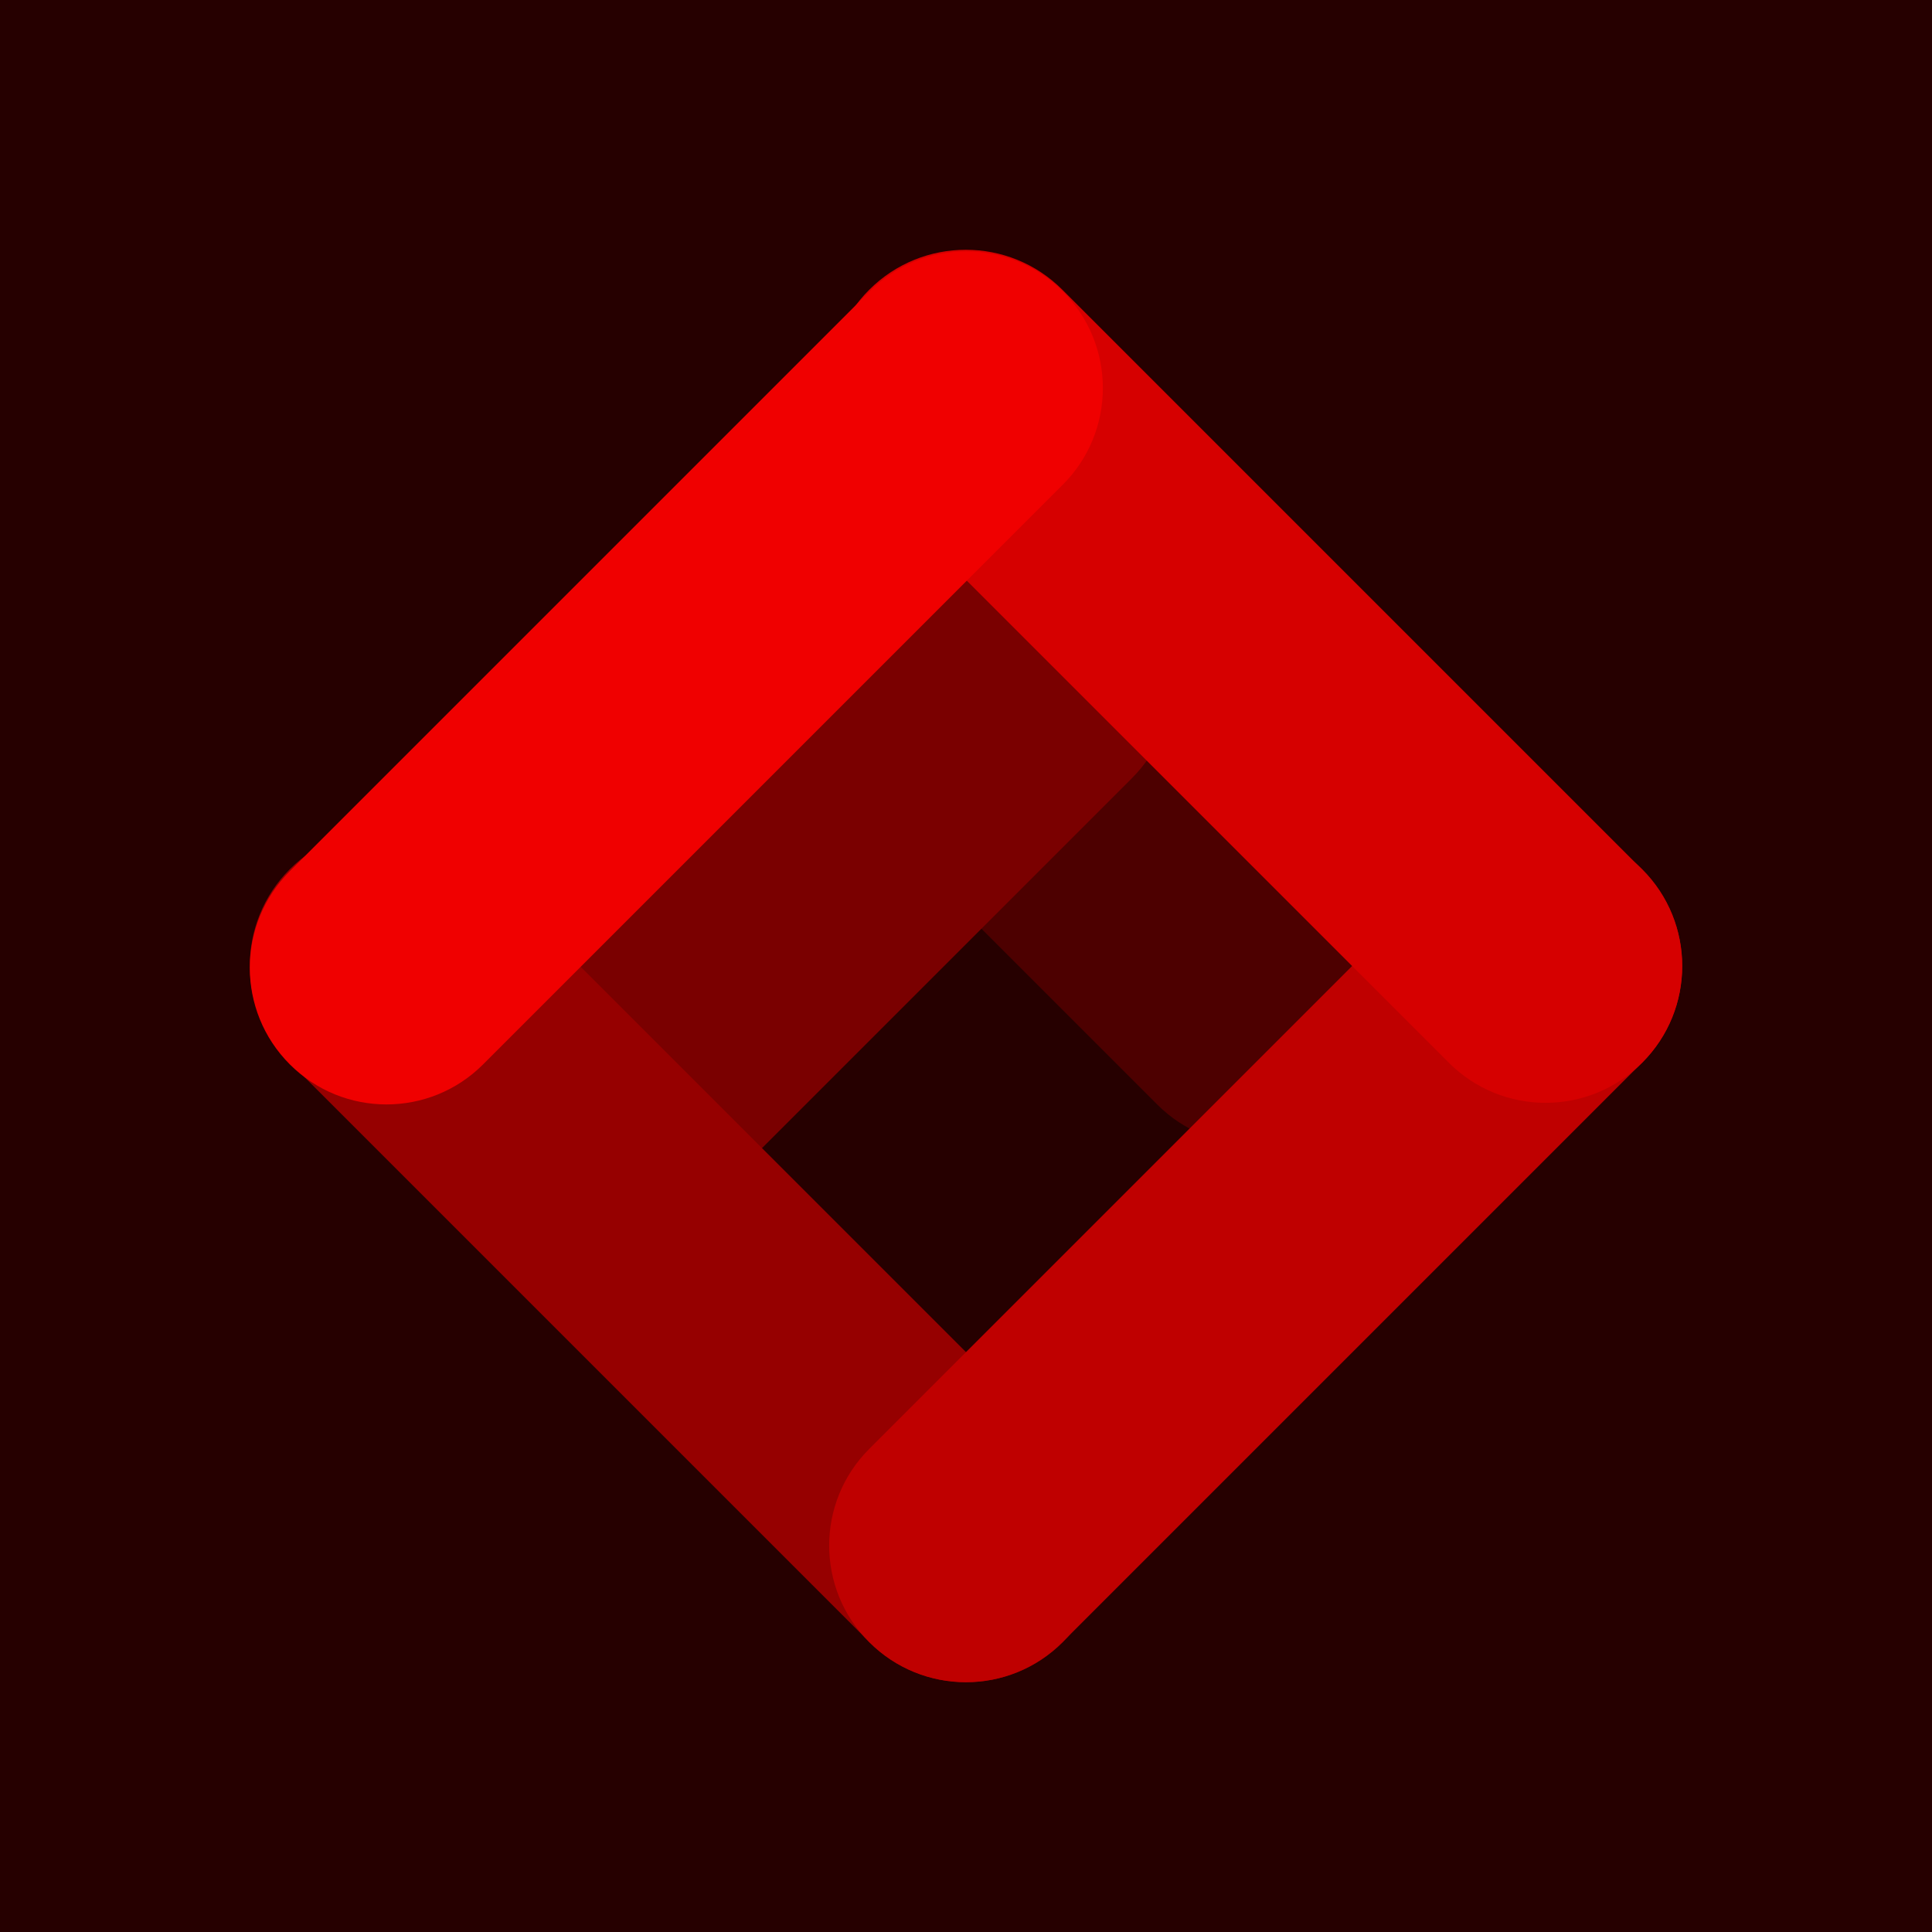
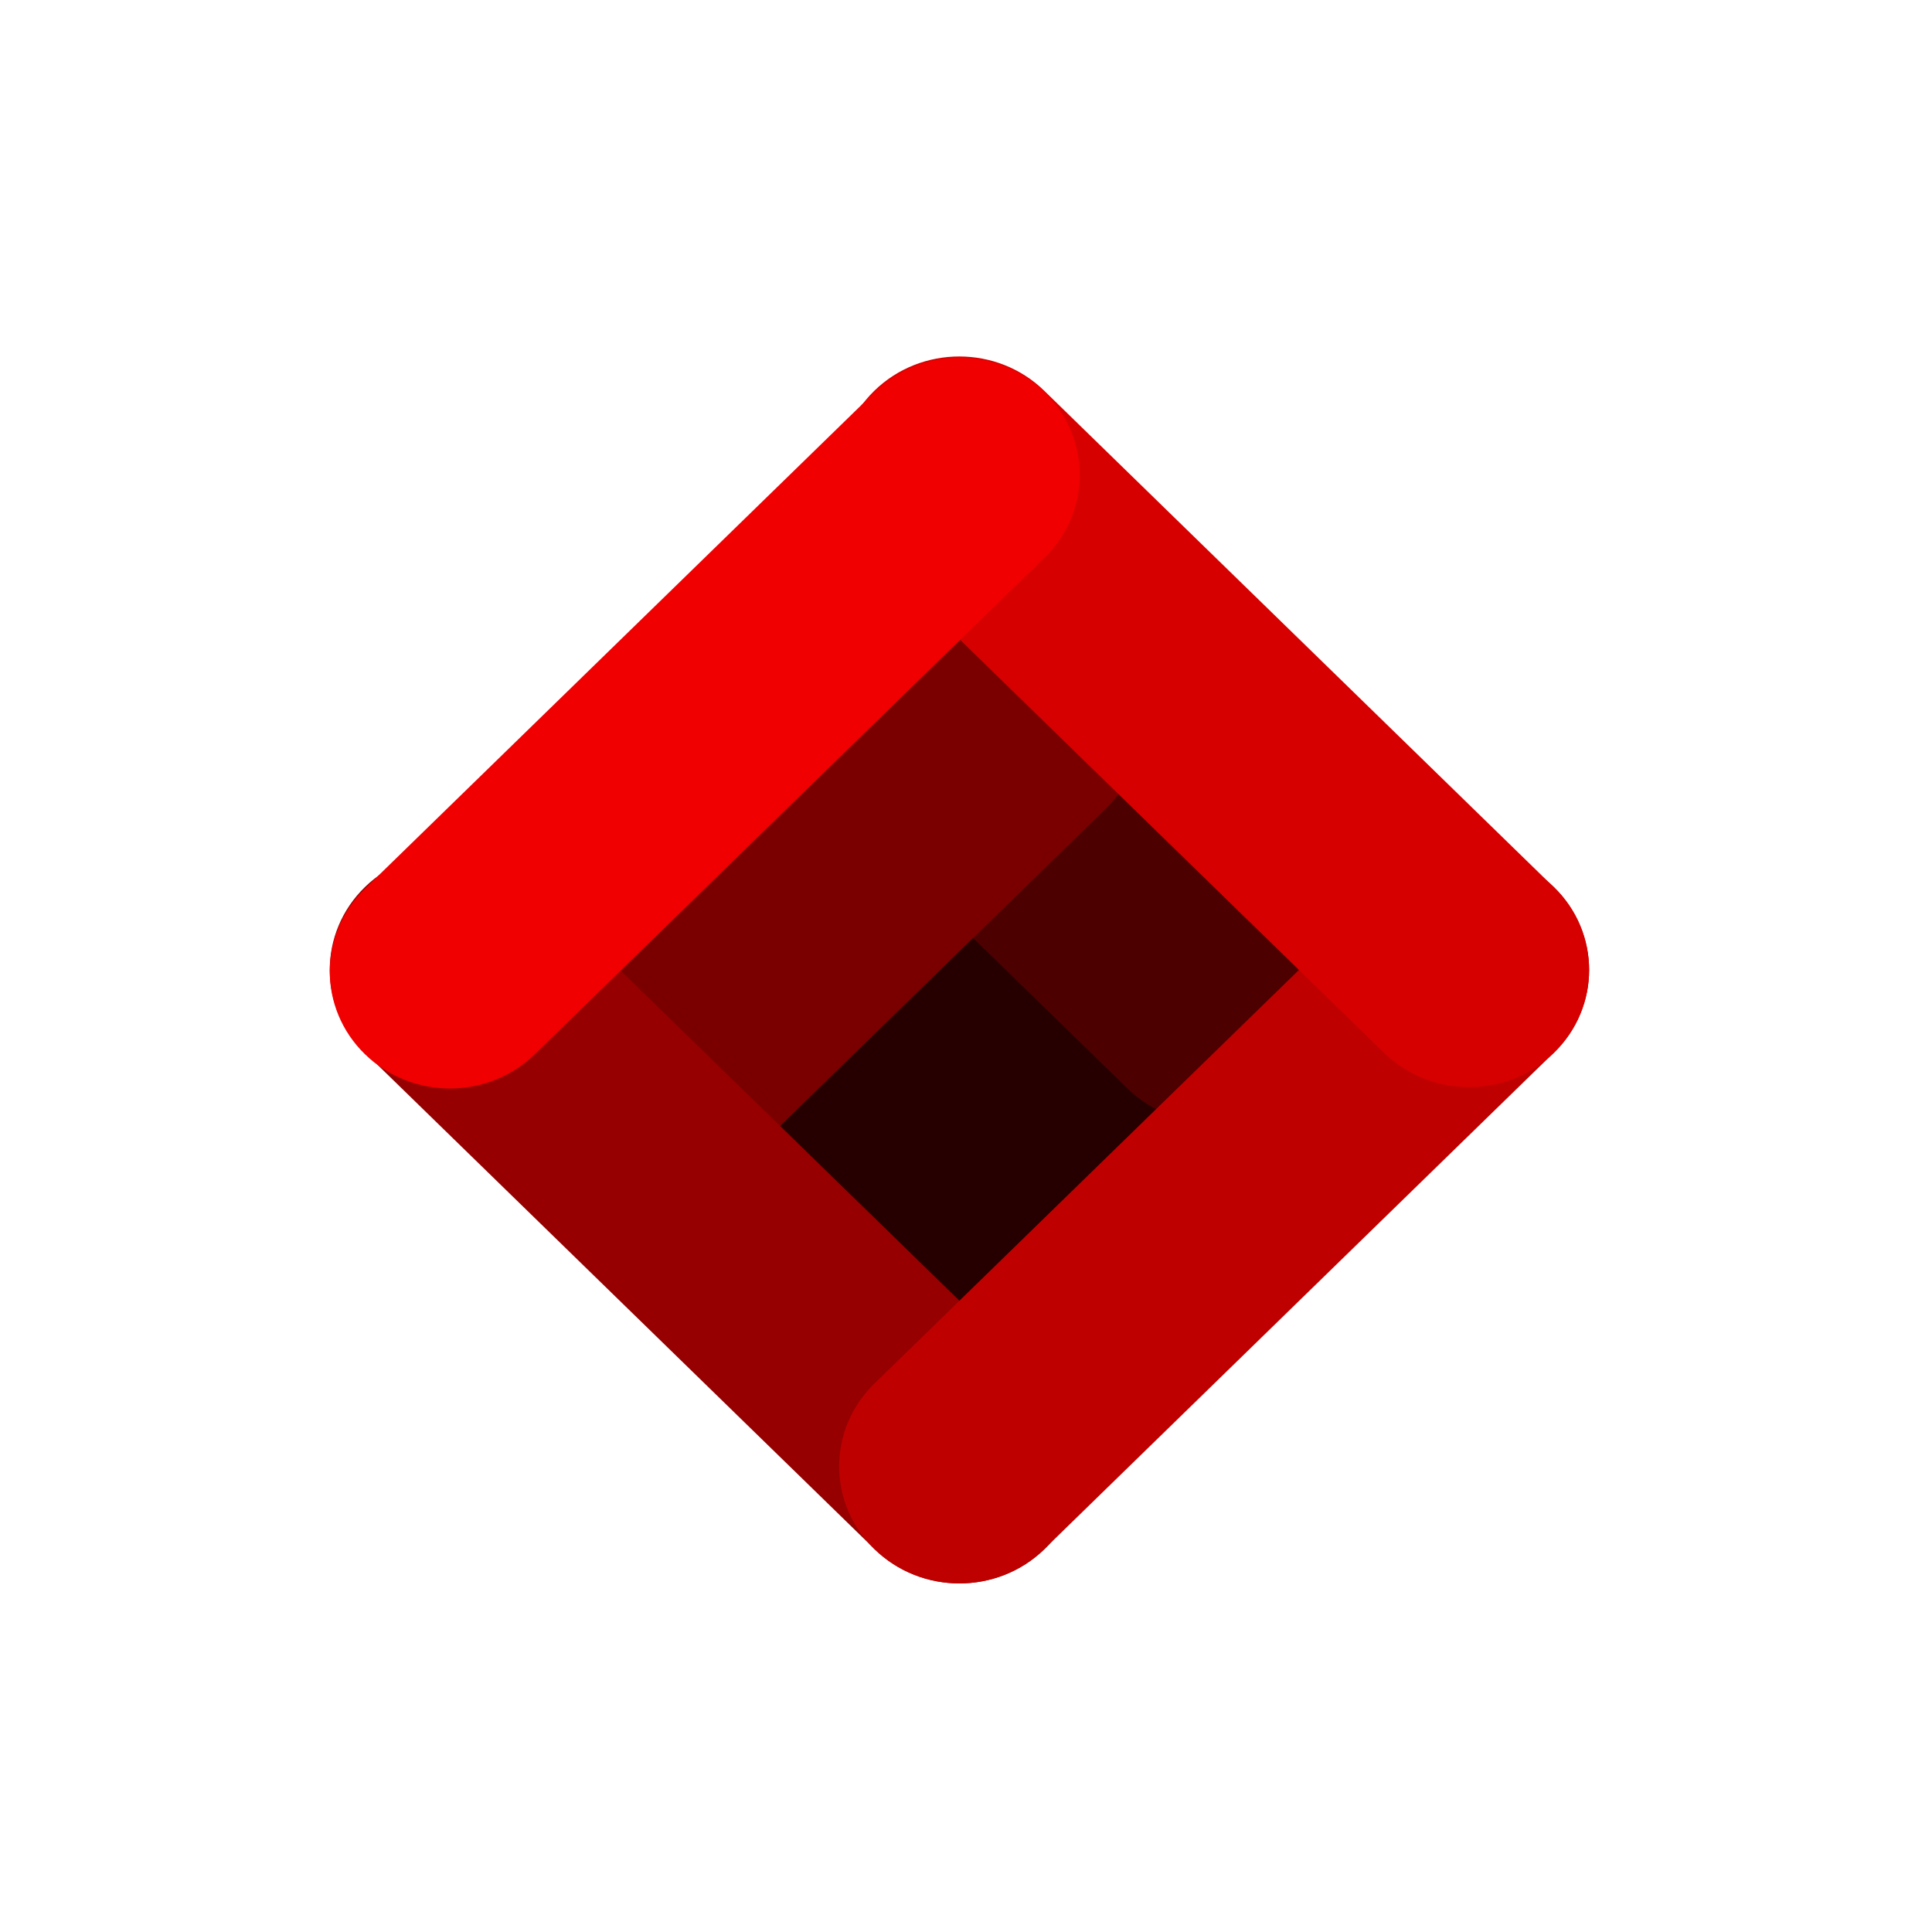
- <svg xmlns="http://www.w3.org/2000/svg" width="50" height="50" viewBox="0 0 50 50" fill="none">
-   <rect width="50" height="50" fill="#260000" />
-   <rect x="15.751" y="32.451" width="21.218" height="9.372" rx="4.686" transform="rotate(-45 15.7505 32.4514)" fill="#260000" />
-   <rect x="32.452" y="31.087" width="21.218" height="7.073" rx="3.536" transform="rotate(-135 32.4515 31.0872)" fill="#4D0000" />
-   <rect x="31.794" y="17.64" width="21.218" height="7.073" rx="3.536" transform="rotate(135 31.7944 17.6397)" fill="#7A0000" />
-   <rect x="10.001" y="19.994" width="28.291" height="7.073" rx="3.536" transform="rotate(45 10.0012 19.9941)" fill="#960000" />
-   <rect x="45" y="24.995" width="28.291" height="7.073" rx="3.536" transform="rotate(135 45 24.9954)" fill="#BF0000" />
-   <rect x="24.995" y="5" width="28.291" height="7.073" rx="3.536" transform="rotate(45 24.9954 5)" fill="#D60000" />
-   <rect x="5" y="25.046" width="28.291" height="7.073" rx="3.536" transform="rotate(-45 5 25.0455)" fill="#F00000" />
+ <svg xmlns="http://www.w3.org/2000/svg" width="138" height="138" viewBox="0 0 138 138" fill="none">
+   <rect width="50.829" height="22.451" rx="11.226" transform="matrix(0.716269 -0.697825 0.716269 0.697825 46.0874 86.8983)" fill="#260000" />
+   <rect width="50.829" height="16.943" rx="8.472" transform="matrix(-0.716269 -0.697825 0.716268 -0.697825 86.6138 83.6731)" fill="#4D0000" />
+   <rect width="50.829" height="16.943" rx="8.472" transform="matrix(-0.716269 0.697825 -0.716269 -0.697825 85.0193 51.8817)" fill="#7A0000" />
+   <rect width="67.772" height="16.943" rx="8.472" transform="matrix(0.716269 0.697825 -0.716269 0.697825 32.136 57.4478)" fill="#960000" />
+   <rect width="67.772" height="16.943" rx="8.472" transform="matrix(-0.716269 0.697825 -0.716269 -0.697825 117.064 69.2714)" fill="#BF0000" />
+   <rect width="67.772" height="16.943" rx="8.472" transform="matrix(0.716269 0.697825 -0.716269 0.697825 68.5206 22)" fill="#D60000" />
+   <rect width="67.772" height="16.943" rx="8.472" transform="matrix(0.716269 -0.697825 0.716269 0.697825 20 69.3899)" fill="#F00000" />
</svg>
